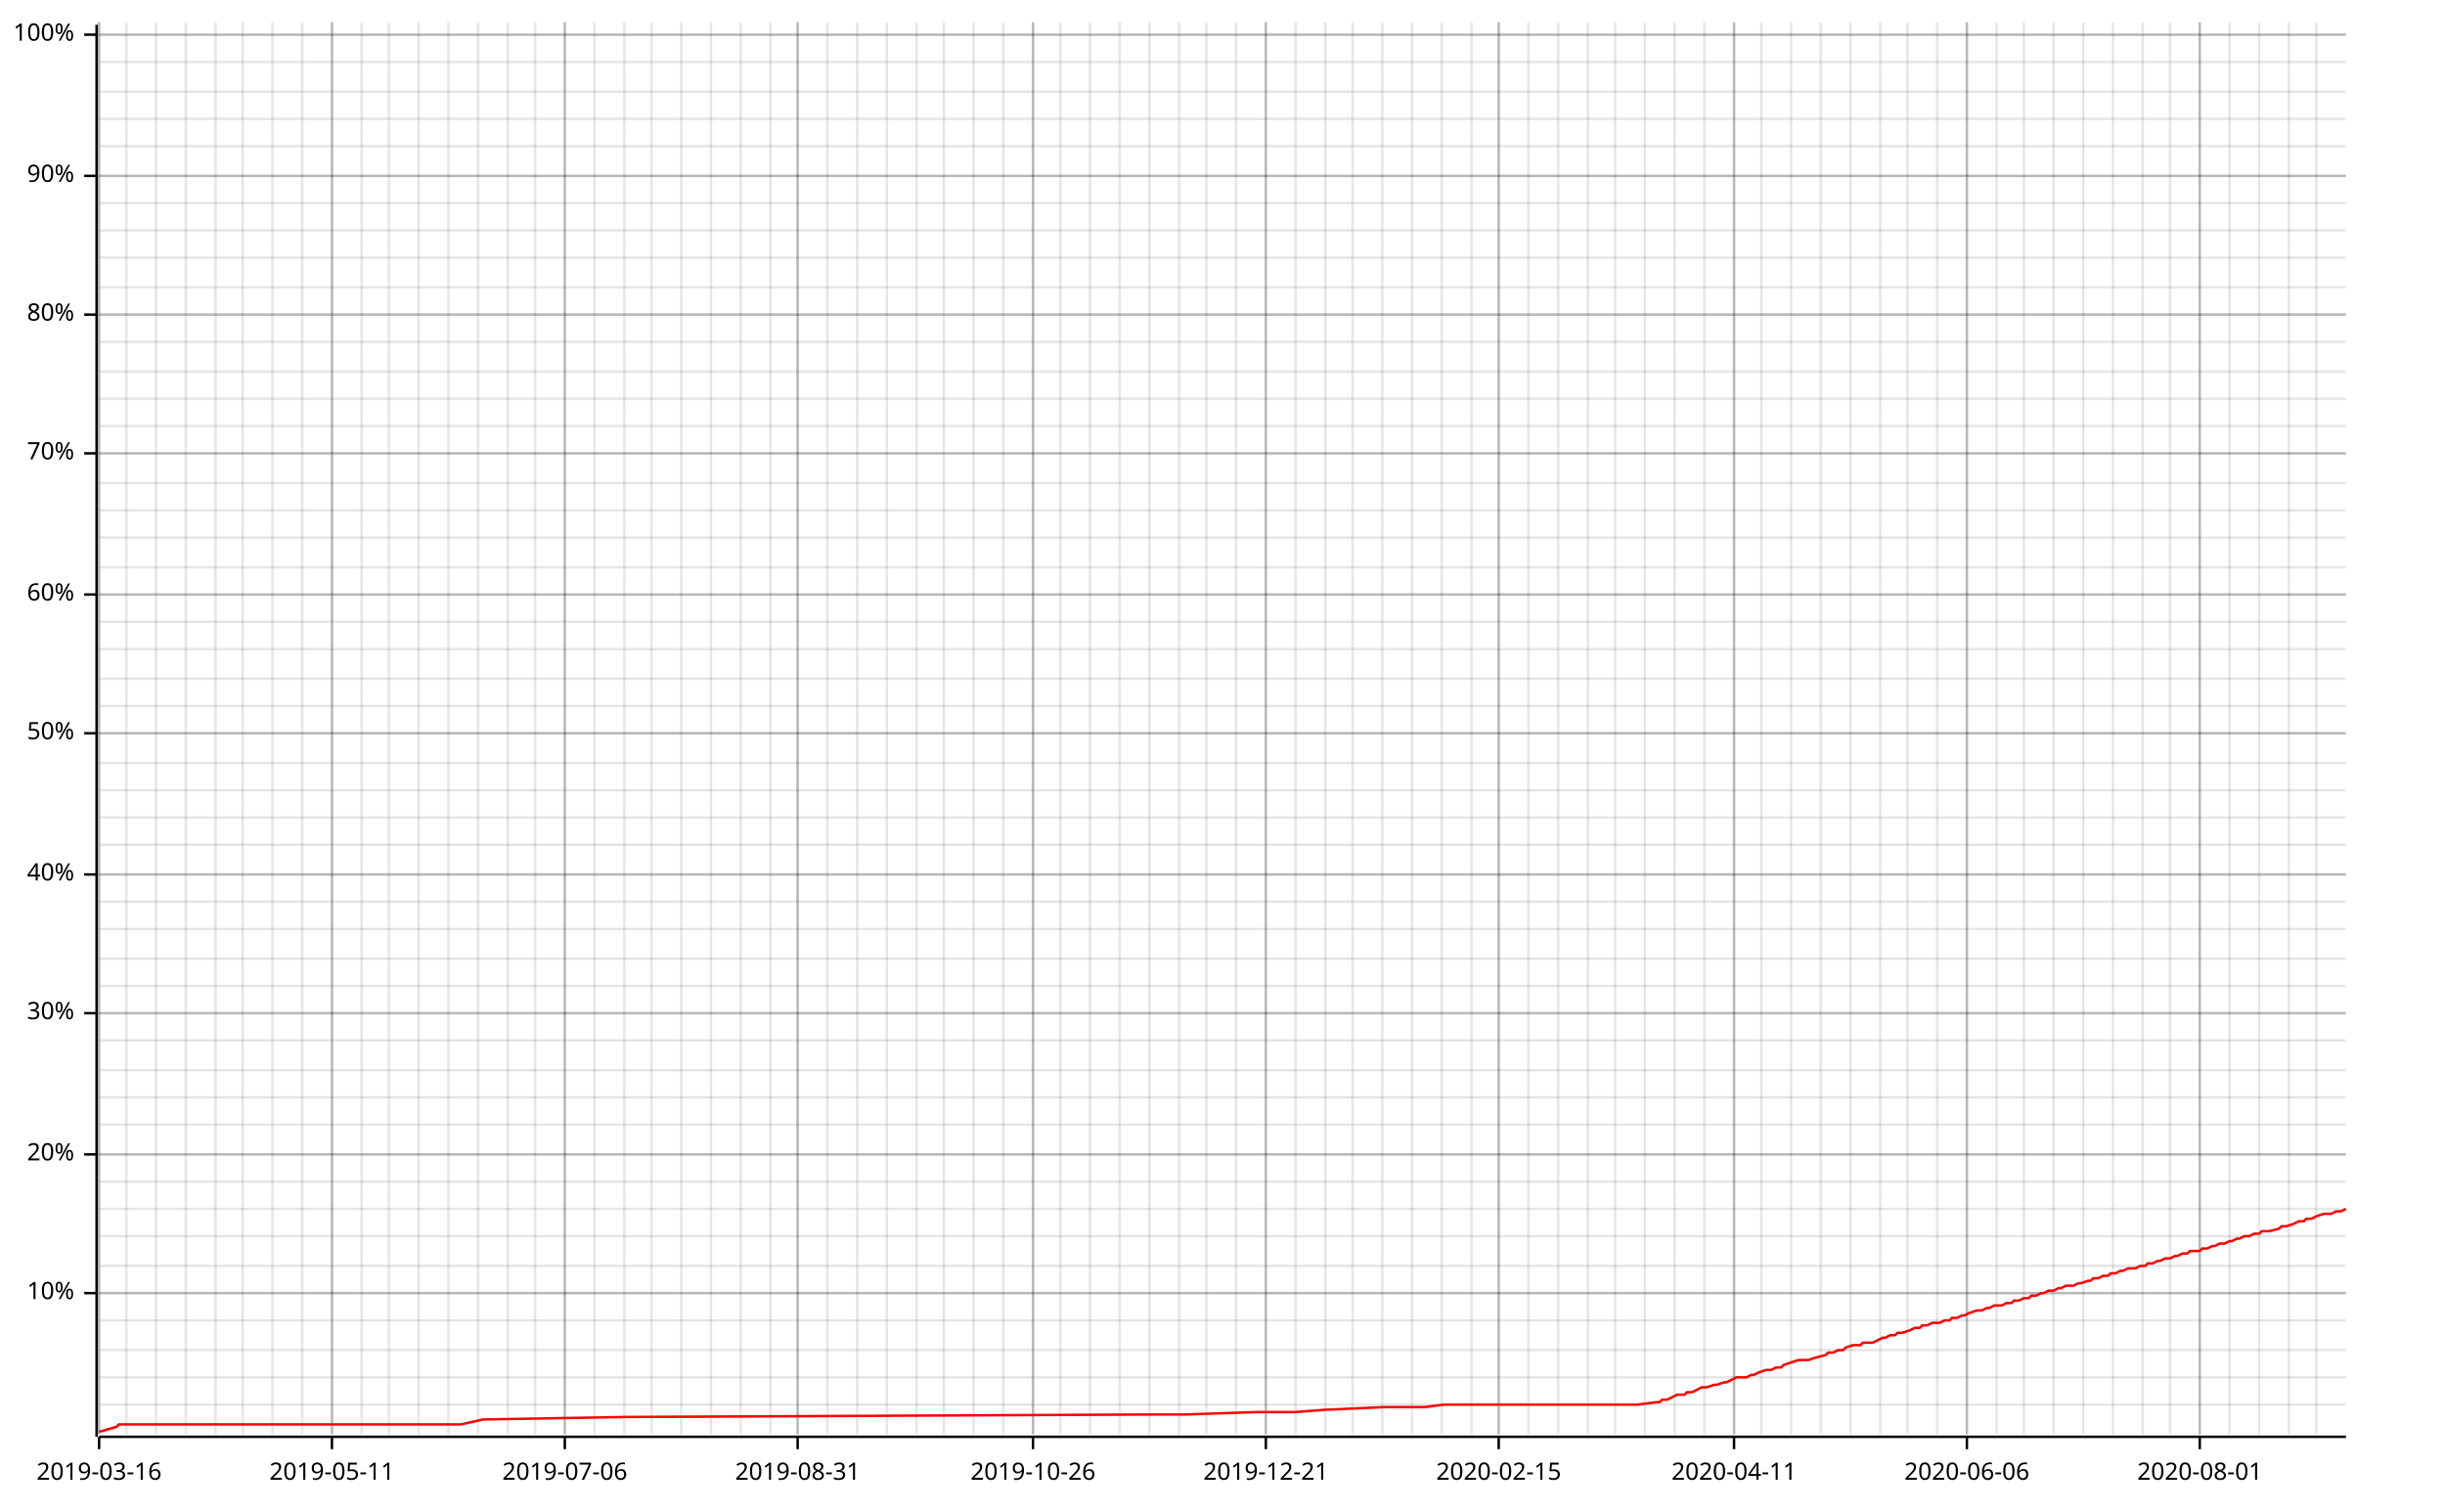
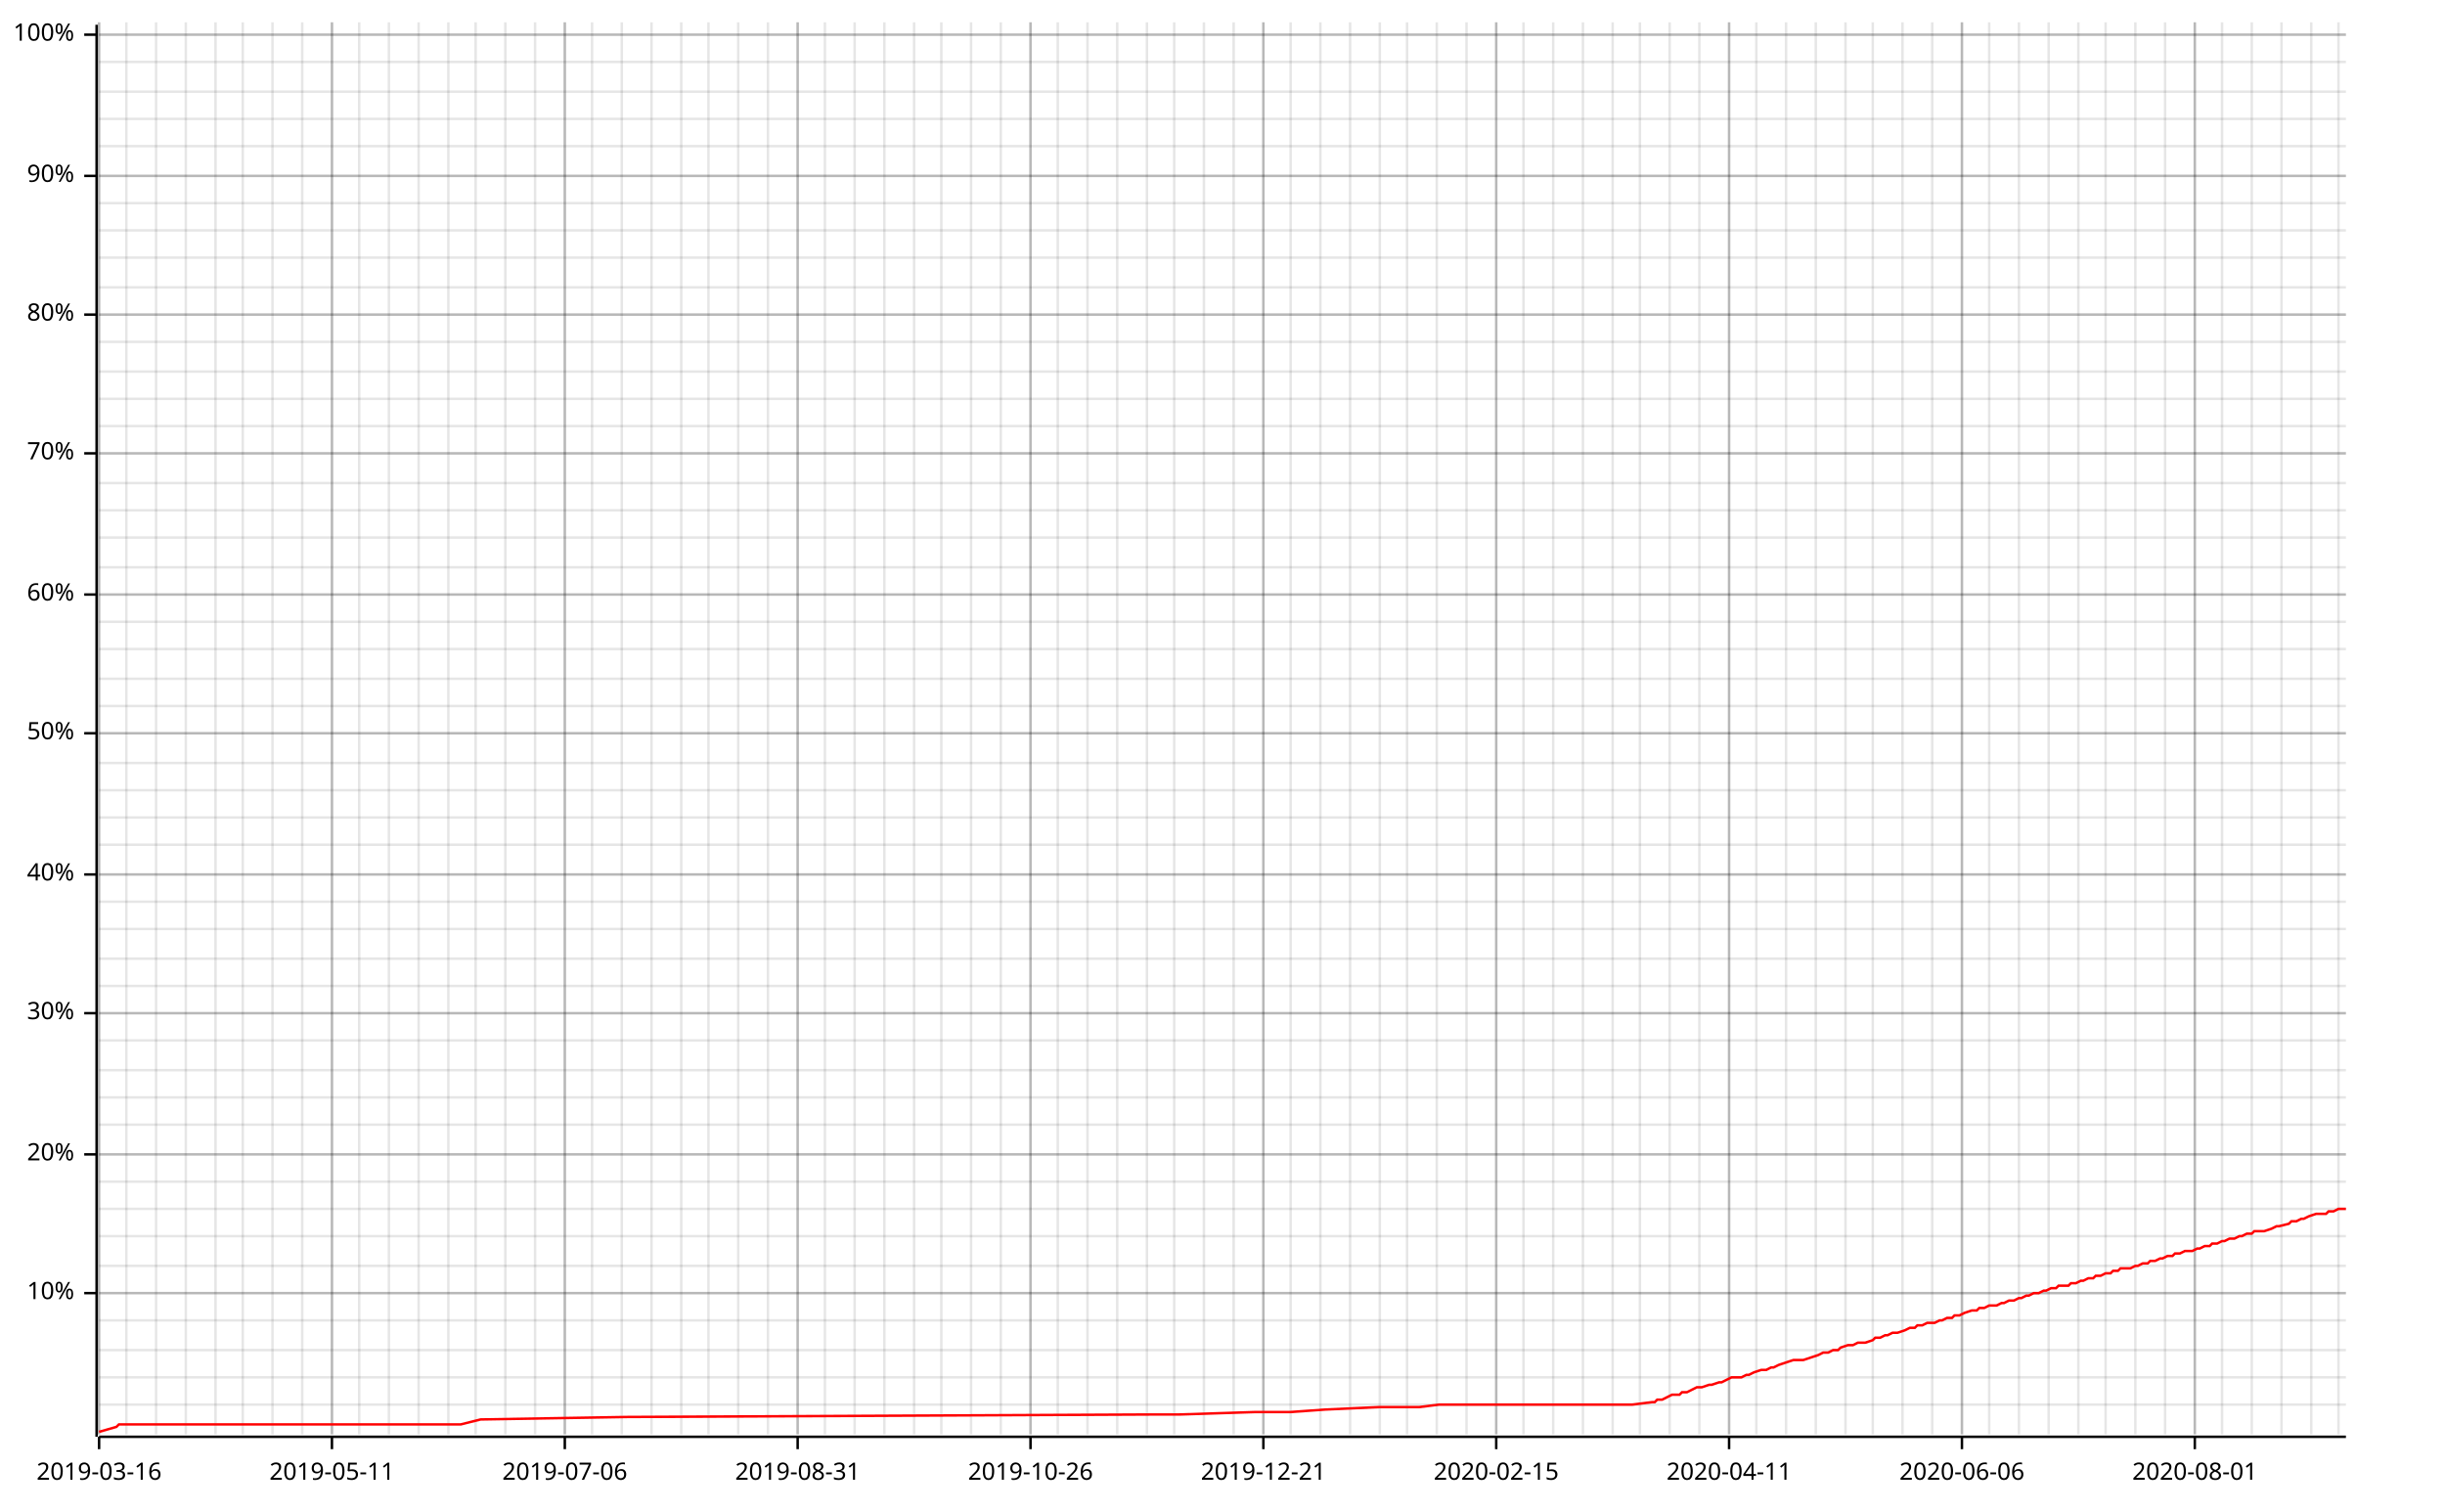
<svg xmlns="http://www.w3.org/2000/svg" width="987" height="610" viewBox="0 0 987 610">
  <line opacity="0.1" stroke="#000000" stroke-width="1" x1="40" y1="579" x2="40" y2="9" />
  <line opacity="0.1" stroke="#000000" stroke-width="1" x1="51" y1="579" x2="51" y2="9" />
  <line opacity="0.1" stroke="#000000" stroke-width="1" x1="63" y1="579" x2="63" y2="9" />
  <line opacity="0.1" stroke="#000000" stroke-width="1" x1="75" y1="579" x2="75" y2="9" />
  <line opacity="0.1" stroke="#000000" stroke-width="1" x1="87" y1="579" x2="87" y2="9" />
  <line opacity="0.1" stroke="#000000" stroke-width="1" x1="98" y1="579" x2="98" y2="9" />
  <line opacity="0.1" stroke="#000000" stroke-width="1" x1="110" y1="579" x2="110" y2="9" />
  <line opacity="0.1" stroke="#000000" stroke-width="1" x1="122" y1="579" x2="122" y2="9" />
  <line opacity="0.1" stroke="#000000" stroke-width="1" x1="134" y1="579" x2="134" y2="9" />
-   <line opacity="0.1" stroke="#000000" stroke-width="1" x1="146" y1="579" x2="146" y2="9" />
+   <line opacity="0.1" stroke="#000000" stroke-width="1" x1="145" y1="579" x2="145" y2="9" />
  <line opacity="0.1" stroke="#000000" stroke-width="1" x1="157" y1="579" x2="157" y2="9" />
  <line opacity="0.1" stroke="#000000" stroke-width="1" x1="169" y1="579" x2="169" y2="9" />
  <line opacity="0.1" stroke="#000000" stroke-width="1" x1="181" y1="579" x2="181" y2="9" />
-   <line opacity="0.1" stroke="#000000" stroke-width="1" x1="193" y1="579" x2="193" y2="9" />
-   <line opacity="0.1" stroke="#000000" stroke-width="1" x1="205" y1="579" x2="205" y2="9" />
+   <line opacity="0.1" stroke="#000000" stroke-width="1" x1="192" y1="579" x2="192" y2="9" />
+   <line opacity="0.1" stroke="#000000" stroke-width="1" x1="204" y1="579" x2="204" y2="9" />
  <line opacity="0.1" stroke="#000000" stroke-width="1" x1="216" y1="579" x2="216" y2="9" />
  <line opacity="0.1" stroke="#000000" stroke-width="1" x1="228" y1="579" x2="228" y2="9" />
-   <line opacity="0.1" stroke="#000000" stroke-width="1" x1="240" y1="579" x2="240" y2="9" />
-   <line opacity="0.1" stroke="#000000" stroke-width="1" x1="252" y1="579" x2="252" y2="9" />
+   <line opacity="0.1" stroke="#000000" stroke-width="1" x1="239" y1="579" x2="239" y2="9" />
+   <line opacity="0.1" stroke="#000000" stroke-width="1" x1="251" y1="579" x2="251" y2="9" />
  <line opacity="0.1" stroke="#000000" stroke-width="1" x1="263" y1="579" x2="263" y2="9" />
  <line opacity="0.1" stroke="#000000" stroke-width="1" x1="275" y1="579" x2="275" y2="9" />
-   <line opacity="0.1" stroke="#000000" stroke-width="1" x1="287" y1="579" x2="287" y2="9" />
-   <line opacity="0.1" stroke="#000000" stroke-width="1" x1="299" y1="579" x2="299" y2="9" />
-   <line opacity="0.1" stroke="#000000" stroke-width="1" x1="311" y1="579" x2="311" y2="9" />
+   <line opacity="0.1" stroke="#000000" stroke-width="1" x1="286" y1="579" x2="286" y2="9" />
+   <line opacity="0.1" stroke="#000000" stroke-width="1" x1="298" y1="579" x2="298" y2="9" />
+   <line opacity="0.1" stroke="#000000" stroke-width="1" x1="310" y1="579" x2="310" y2="9" />
  <line opacity="0.1" stroke="#000000" stroke-width="1" x1="322" y1="579" x2="322" y2="9" />
-   <line opacity="0.1" stroke="#000000" stroke-width="1" x1="334" y1="579" x2="334" y2="9" />
-   <line opacity="0.1" stroke="#000000" stroke-width="1" x1="346" y1="579" x2="346" y2="9" />
-   <line opacity="0.1" stroke="#000000" stroke-width="1" x1="358" y1="579" x2="358" y2="9" />
-   <line opacity="0.1" stroke="#000000" stroke-width="1" x1="370" y1="579" x2="370" y2="9" />
-   <line opacity="0.1" stroke="#000000" stroke-width="1" x1="381" y1="579" x2="381" y2="9" />
-   <line opacity="0.1" stroke="#000000" stroke-width="1" x1="393" y1="579" x2="393" y2="9" />
-   <line opacity="0.1" stroke="#000000" stroke-width="1" x1="405" y1="579" x2="405" y2="9" />
-   <line opacity="0.1" stroke="#000000" stroke-width="1" x1="417" y1="579" x2="417" y2="9" />
-   <line opacity="0.1" stroke="#000000" stroke-width="1" x1="428" y1="579" x2="428" y2="9" />
-   <line opacity="0.1" stroke="#000000" stroke-width="1" x1="440" y1="579" x2="440" y2="9" />
-   <line opacity="0.1" stroke="#000000" stroke-width="1" x1="452" y1="579" x2="452" y2="9" />
-   <line opacity="0.1" stroke="#000000" stroke-width="1" x1="464" y1="579" x2="464" y2="9" />
-   <line opacity="0.1" stroke="#000000" stroke-width="1" x1="476" y1="579" x2="476" y2="9" />
-   <line opacity="0.1" stroke="#000000" stroke-width="1" x1="487" y1="579" x2="487" y2="9" />
-   <line opacity="0.1" stroke="#000000" stroke-width="1" x1="499" y1="579" x2="499" y2="9" />
-   <line opacity="0.1" stroke="#000000" stroke-width="1" x1="511" y1="579" x2="511" y2="9" />
-   <line opacity="0.1" stroke="#000000" stroke-width="1" x1="523" y1="579" x2="523" y2="9" />
-   <line opacity="0.1" stroke="#000000" stroke-width="1" x1="535" y1="579" x2="535" y2="9" />
-   <line opacity="0.1" stroke="#000000" stroke-width="1" x1="546" y1="579" x2="546" y2="9" />
-   <line opacity="0.1" stroke="#000000" stroke-width="1" x1="558" y1="579" x2="558" y2="9" />
-   <line opacity="0.1" stroke="#000000" stroke-width="1" x1="570" y1="579" x2="570" y2="9" />
-   <line opacity="0.1" stroke="#000000" stroke-width="1" x1="582" y1="579" x2="582" y2="9" />
-   <line opacity="0.1" stroke="#000000" stroke-width="1" x1="594" y1="579" x2="594" y2="9" />
-   <line opacity="0.1" stroke="#000000" stroke-width="1" x1="605" y1="579" x2="605" y2="9" />
-   <line opacity="0.1" stroke="#000000" stroke-width="1" x1="617" y1="579" x2="617" y2="9" />
-   <line opacity="0.1" stroke="#000000" stroke-width="1" x1="629" y1="579" x2="629" y2="9" />
-   <line opacity="0.1" stroke="#000000" stroke-width="1" x1="641" y1="579" x2="641" y2="9" />
-   <line opacity="0.1" stroke="#000000" stroke-width="1" x1="652" y1="579" x2="652" y2="9" />
-   <line opacity="0.1" stroke="#000000" stroke-width="1" x1="664" y1="579" x2="664" y2="9" />
-   <line opacity="0.1" stroke="#000000" stroke-width="1" x1="676" y1="579" x2="676" y2="9" />
-   <line opacity="0.1" stroke="#000000" stroke-width="1" x1="688" y1="579" x2="688" y2="9" />
-   <line opacity="0.1" stroke="#000000" stroke-width="1" x1="700" y1="579" x2="700" y2="9" />
-   <line opacity="0.1" stroke="#000000" stroke-width="1" x1="711" y1="579" x2="711" y2="9" />
-   <line opacity="0.1" stroke="#000000" stroke-width="1" x1="723" y1="579" x2="723" y2="9" />
-   <line opacity="0.1" stroke="#000000" stroke-width="1" x1="735" y1="579" x2="735" y2="9" />
-   <line opacity="0.1" stroke="#000000" stroke-width="1" x1="747" y1="579" x2="747" y2="9" />
-   <line opacity="0.1" stroke="#000000" stroke-width="1" x1="759" y1="579" x2="759" y2="9" />
-   <line opacity="0.1" stroke="#000000" stroke-width="1" x1="770" y1="579" x2="770" y2="9" />
-   <line opacity="0.1" stroke="#000000" stroke-width="1" x1="782" y1="579" x2="782" y2="9" />
-   <line opacity="0.1" stroke="#000000" stroke-width="1" x1="794" y1="579" x2="794" y2="9" />
-   <line opacity="0.1" stroke="#000000" stroke-width="1" x1="806" y1="579" x2="806" y2="9" />
-   <line opacity="0.1" stroke="#000000" stroke-width="1" x1="817" y1="579" x2="817" y2="9" />
-   <line opacity="0.1" stroke="#000000" stroke-width="1" x1="829" y1="579" x2="829" y2="9" />
-   <line opacity="0.1" stroke="#000000" stroke-width="1" x1="841" y1="579" x2="841" y2="9" />
-   <line opacity="0.1" stroke="#000000" stroke-width="1" x1="853" y1="579" x2="853" y2="9" />
-   <line opacity="0.1" stroke="#000000" stroke-width="1" x1="865" y1="579" x2="865" y2="9" />
-   <line opacity="0.1" stroke="#000000" stroke-width="1" x1="876" y1="579" x2="876" y2="9" />
-   <line opacity="0.1" stroke="#000000" stroke-width="1" x1="888" y1="579" x2="888" y2="9" />
-   <line opacity="0.1" stroke="#000000" stroke-width="1" x1="900" y1="579" x2="900" y2="9" />
-   <line opacity="0.1" stroke="#000000" stroke-width="1" x1="912" y1="579" x2="912" y2="9" />
-   <line opacity="0.1" stroke="#000000" stroke-width="1" x1="924" y1="579" x2="924" y2="9" />
-   <line opacity="0.1" stroke="#000000" stroke-width="1" x1="935" y1="579" x2="935" y2="9" />
+   <line opacity="0.1" stroke="#000000" stroke-width="1" x1="333" y1="579" x2="333" y2="9" />
+   <line opacity="0.1" stroke="#000000" stroke-width="1" x1="345" y1="579" x2="345" y2="9" />
+   <line opacity="0.1" stroke="#000000" stroke-width="1" x1="357" y1="579" x2="357" y2="9" />
+   <line opacity="0.1" stroke="#000000" stroke-width="1" x1="369" y1="579" x2="369" y2="9" />
+   <line opacity="0.1" stroke="#000000" stroke-width="1" x1="380" y1="579" x2="380" y2="9" />
+   <line opacity="0.1" stroke="#000000" stroke-width="1" x1="392" y1="579" x2="392" y2="9" />
+   <line opacity="0.1" stroke="#000000" stroke-width="1" x1="404" y1="579" x2="404" y2="9" />
+   <line opacity="0.1" stroke="#000000" stroke-width="1" x1="416" y1="579" x2="416" y2="9" />
+   <line opacity="0.1" stroke="#000000" stroke-width="1" x1="427" y1="579" x2="427" y2="9" />
+   <line opacity="0.1" stroke="#000000" stroke-width="1" x1="439" y1="579" x2="439" y2="9" />
+   <line opacity="0.1" stroke="#000000" stroke-width="1" x1="451" y1="579" x2="451" y2="9" />
+   <line opacity="0.1" stroke="#000000" stroke-width="1" x1="463" y1="579" x2="463" y2="9" />
+   <line opacity="0.1" stroke="#000000" stroke-width="1" x1="474" y1="579" x2="474" y2="9" />
+   <line opacity="0.1" stroke="#000000" stroke-width="1" x1="486" y1="579" x2="486" y2="9" />
+   <line opacity="0.1" stroke="#000000" stroke-width="1" x1="498" y1="579" x2="498" y2="9" />
+   <line opacity="0.1" stroke="#000000" stroke-width="1" x1="510" y1="579" x2="510" y2="9" />
+   <line opacity="0.1" stroke="#000000" stroke-width="1" x1="521" y1="579" x2="521" y2="9" />
+   <line opacity="0.1" stroke="#000000" stroke-width="1" x1="533" y1="579" x2="533" y2="9" />
+   <line opacity="0.1" stroke="#000000" stroke-width="1" x1="545" y1="579" x2="545" y2="9" />
+   <line opacity="0.1" stroke="#000000" stroke-width="1" x1="557" y1="579" x2="557" y2="9" />
+   <line opacity="0.1" stroke="#000000" stroke-width="1" x1="568" y1="579" x2="568" y2="9" />
+   <line opacity="0.1" stroke="#000000" stroke-width="1" x1="580" y1="579" x2="580" y2="9" />
+   <line opacity="0.1" stroke="#000000" stroke-width="1" x1="592" y1="579" x2="592" y2="9" />
+   <line opacity="0.1" stroke="#000000" stroke-width="1" x1="604" y1="579" x2="604" y2="9" />
+   <line opacity="0.1" stroke="#000000" stroke-width="1" x1="615" y1="579" x2="615" y2="9" />
+   <line opacity="0.1" stroke="#000000" stroke-width="1" x1="627" y1="579" x2="627" y2="9" />
+   <line opacity="0.1" stroke="#000000" stroke-width="1" x1="639" y1="579" x2="639" y2="9" />
+   <line opacity="0.1" stroke="#000000" stroke-width="1" x1="651" y1="579" x2="651" y2="9" />
+   <line opacity="0.1" stroke="#000000" stroke-width="1" x1="662" y1="579" x2="662" y2="9" />
+   <line opacity="0.1" stroke="#000000" stroke-width="1" x1="674" y1="579" x2="674" y2="9" />
+   <line opacity="0.1" stroke="#000000" stroke-width="1" x1="686" y1="579" x2="686" y2="9" />
+   <line opacity="0.1" stroke="#000000" stroke-width="1" x1="698" y1="579" x2="698" y2="9" />
+   <line opacity="0.1" stroke="#000000" stroke-width="1" x1="709" y1="579" x2="709" y2="9" />
+   <line opacity="0.1" stroke="#000000" stroke-width="1" x1="721" y1="579" x2="721" y2="9" />
+   <line opacity="0.1" stroke="#000000" stroke-width="1" x1="733" y1="579" x2="733" y2="9" />
+   <line opacity="0.1" stroke="#000000" stroke-width="1" x1="745" y1="579" x2="745" y2="9" />
+   <line opacity="0.1" stroke="#000000" stroke-width="1" x1="756" y1="579" x2="756" y2="9" />
+   <line opacity="0.1" stroke="#000000" stroke-width="1" x1="768" y1="579" x2="768" y2="9" />
+   <line opacity="0.1" stroke="#000000" stroke-width="1" x1="780" y1="579" x2="780" y2="9" />
+   <line opacity="0.1" stroke="#000000" stroke-width="1" x1="792" y1="579" x2="792" y2="9" />
+   <line opacity="0.1" stroke="#000000" stroke-width="1" x1="803" y1="579" x2="803" y2="9" />
+   <line opacity="0.1" stroke="#000000" stroke-width="1" x1="815" y1="579" x2="815" y2="9" />
+   <line opacity="0.1" stroke="#000000" stroke-width="1" x1="827" y1="579" x2="827" y2="9" />
+   <line opacity="0.1" stroke="#000000" stroke-width="1" x1="839" y1="579" x2="839" y2="9" />
+   <line opacity="0.1" stroke="#000000" stroke-width="1" x1="850" y1="579" x2="850" y2="9" />
+   <line opacity="0.1" stroke="#000000" stroke-width="1" x1="862" y1="579" x2="862" y2="9" />
+   <line opacity="0.1" stroke="#000000" stroke-width="1" x1="874" y1="579" x2="874" y2="9" />
+   <line opacity="0.1" stroke="#000000" stroke-width="1" x1="886" y1="579" x2="886" y2="9" />
+   <line opacity="0.1" stroke="#000000" stroke-width="1" x1="897" y1="579" x2="897" y2="9" />
+   <line opacity="0.1" stroke="#000000" stroke-width="1" x1="909" y1="579" x2="909" y2="9" />
+   <line opacity="0.1" stroke="#000000" stroke-width="1" x1="921" y1="579" x2="921" y2="9" />
+   <line opacity="0.1" stroke="#000000" stroke-width="1" x1="933" y1="579" x2="933" y2="9" />
+   <line opacity="0.1" stroke="#000000" stroke-width="1" x1="944" y1="579" x2="944" y2="9" />
  <line opacity="0.1" stroke="#000000" stroke-width="1" x1="40" y1="567" x2="947" y2="567" />
  <line opacity="0.1" stroke="#000000" stroke-width="1" x1="40" y1="556" x2="947" y2="556" />
  <line opacity="0.1" stroke="#000000" stroke-width="1" x1="40" y1="545" x2="947" y2="545" />
  <line opacity="0.1" stroke="#000000" stroke-width="1" x1="40" y1="533" x2="947" y2="533" />
  <line opacity="0.1" stroke="#000000" stroke-width="1" x1="40" y1="522" x2="947" y2="522" />
  <line opacity="0.1" stroke="#000000" stroke-width="1" x1="40" y1="511" x2="947" y2="511" />
  <line opacity="0.1" stroke="#000000" stroke-width="1" x1="40" y1="499" x2="947" y2="499" />
  <line opacity="0.1" stroke="#000000" stroke-width="1" x1="40" y1="488" x2="947" y2="488" />
  <line opacity="0.1" stroke="#000000" stroke-width="1" x1="40" y1="477" x2="947" y2="477" />
  <line opacity="0.1" stroke="#000000" stroke-width="1" x1="40" y1="466" x2="947" y2="466" />
  <line opacity="0.1" stroke="#000000" stroke-width="1" x1="40" y1="454" x2="947" y2="454" />
  <line opacity="0.1" stroke="#000000" stroke-width="1" x1="40" y1="443" x2="947" y2="443" />
  <line opacity="0.1" stroke="#000000" stroke-width="1" x1="40" y1="432" x2="947" y2="432" />
  <line opacity="0.1" stroke="#000000" stroke-width="1" x1="40" y1="420" x2="947" y2="420" />
  <line opacity="0.1" stroke="#000000" stroke-width="1" x1="40" y1="409" x2="947" y2="409" />
  <line opacity="0.1" stroke="#000000" stroke-width="1" x1="40" y1="398" x2="947" y2="398" />
  <line opacity="0.1" stroke="#000000" stroke-width="1" x1="40" y1="387" x2="947" y2="387" />
  <line opacity="0.1" stroke="#000000" stroke-width="1" x1="40" y1="375" x2="947" y2="375" />
  <line opacity="0.1" stroke="#000000" stroke-width="1" x1="40" y1="364" x2="947" y2="364" />
  <line opacity="0.1" stroke="#000000" stroke-width="1" x1="40" y1="353" x2="947" y2="353" />
  <line opacity="0.1" stroke="#000000" stroke-width="1" x1="40" y1="341" x2="947" y2="341" />
  <line opacity="0.1" stroke="#000000" stroke-width="1" x1="40" y1="330" x2="947" y2="330" />
  <line opacity="0.1" stroke="#000000" stroke-width="1" x1="40" y1="319" x2="947" y2="319" />
  <line opacity="0.1" stroke="#000000" stroke-width="1" x1="40" y1="308" x2="947" y2="308" />
  <line opacity="0.1" stroke="#000000" stroke-width="1" x1="40" y1="296" x2="947" y2="296" />
  <line opacity="0.1" stroke="#000000" stroke-width="1" x1="40" y1="285" x2="947" y2="285" />
  <line opacity="0.1" stroke="#000000" stroke-width="1" x1="40" y1="274" x2="947" y2="274" />
  <line opacity="0.1" stroke="#000000" stroke-width="1" x1="40" y1="262" x2="947" y2="262" />
  <line opacity="0.1" stroke="#000000" stroke-width="1" x1="40" y1="251" x2="947" y2="251" />
  <line opacity="0.1" stroke="#000000" stroke-width="1" x1="40" y1="240" x2="947" y2="240" />
  <line opacity="0.1" stroke="#000000" stroke-width="1" x1="40" y1="229" x2="947" y2="229" />
  <line opacity="0.1" stroke="#000000" stroke-width="1" x1="40" y1="217" x2="947" y2="217" />
  <line opacity="0.1" stroke="#000000" stroke-width="1" x1="40" y1="206" x2="947" y2="206" />
  <line opacity="0.1" stroke="#000000" stroke-width="1" x1="40" y1="195" x2="947" y2="195" />
  <line opacity="0.1" stroke="#000000" stroke-width="1" x1="40" y1="183" x2="947" y2="183" />
  <line opacity="0.1" stroke="#000000" stroke-width="1" x1="40" y1="172" x2="947" y2="172" />
  <line opacity="0.1" stroke="#000000" stroke-width="1" x1="40" y1="161" x2="947" y2="161" />
  <line opacity="0.1" stroke="#000000" stroke-width="1" x1="40" y1="150" x2="947" y2="150" />
  <line opacity="0.1" stroke="#000000" stroke-width="1" x1="40" y1="138" x2="947" y2="138" />
  <line opacity="0.1" stroke="#000000" stroke-width="1" x1="40" y1="127" x2="947" y2="127" />
  <line opacity="0.1" stroke="#000000" stroke-width="1" x1="40" y1="116" x2="947" y2="116" />
  <line opacity="0.1" stroke="#000000" stroke-width="1" x1="40" y1="104" x2="947" y2="104" />
  <line opacity="0.1" stroke="#000000" stroke-width="1" x1="40" y1="93" x2="947" y2="93" />
  <line opacity="0.1" stroke="#000000" stroke-width="1" x1="40" y1="82" x2="947" y2="82" />
  <line opacity="0.1" stroke="#000000" stroke-width="1" x1="40" y1="71" x2="947" y2="71" />
  <line opacity="0.1" stroke="#000000" stroke-width="1" x1="40" y1="59" x2="947" y2="59" />
  <line opacity="0.1" stroke="#000000" stroke-width="1" x1="40" y1="48" x2="947" y2="48" />
  <line opacity="0.1" stroke="#000000" stroke-width="1" x1="40" y1="37" x2="947" y2="37" />
  <line opacity="0.1" stroke="#000000" stroke-width="1" x1="40" y1="25" x2="947" y2="25" />
  <line opacity="0.1" stroke="#000000" stroke-width="1" x1="40" y1="14" x2="947" y2="14" />
  <line opacity="0.2" stroke="#000000" stroke-width="1" x1="40" y1="579" x2="40" y2="9" />
  <line opacity="0.2" stroke="#000000" stroke-width="1" x1="134" y1="579" x2="134" y2="9" />
  <line opacity="0.2" stroke="#000000" stroke-width="1" x1="228" y1="579" x2="228" y2="9" />
  <line opacity="0.2" stroke="#000000" stroke-width="1" x1="322" y1="579" x2="322" y2="9" />
-   <line opacity="0.2" stroke="#000000" stroke-width="1" x1="417" y1="579" x2="417" y2="9" />
-   <line opacity="0.2" stroke="#000000" stroke-width="1" x1="511" y1="579" x2="511" y2="9" />
-   <line opacity="0.2" stroke="#000000" stroke-width="1" x1="605" y1="579" x2="605" y2="9" />
-   <line opacity="0.2" stroke="#000000" stroke-width="1" x1="700" y1="579" x2="700" y2="9" />
-   <line opacity="0.2" stroke="#000000" stroke-width="1" x1="794" y1="579" x2="794" y2="9" />
-   <line opacity="0.2" stroke="#000000" stroke-width="1" x1="888" y1="579" x2="888" y2="9" />
+   <line opacity="0.2" stroke="#000000" stroke-width="1" x1="416" y1="579" x2="416" y2="9" />
+   <line opacity="0.2" stroke="#000000" stroke-width="1" x1="510" y1="579" x2="510" y2="9" />
+   <line opacity="0.2" stroke="#000000" stroke-width="1" x1="604" y1="579" x2="604" y2="9" />
+   <line opacity="0.2" stroke="#000000" stroke-width="1" x1="698" y1="579" x2="698" y2="9" />
+   <line opacity="0.2" stroke="#000000" stroke-width="1" x1="792" y1="579" x2="792" y2="9" />
+   <line opacity="0.2" stroke="#000000" stroke-width="1" x1="886" y1="579" x2="886" y2="9" />
  <line opacity="0.2" stroke="#000000" stroke-width="1" x1="40" y1="522" x2="947" y2="522" />
  <line opacity="0.2" stroke="#000000" stroke-width="1" x1="40" y1="466" x2="947" y2="466" />
  <line opacity="0.2" stroke="#000000" stroke-width="1" x1="40" y1="409" x2="947" y2="409" />
  <line opacity="0.2" stroke="#000000" stroke-width="1" x1="40" y1="353" x2="947" y2="353" />
  <line opacity="0.2" stroke="#000000" stroke-width="1" x1="40" y1="296" x2="947" y2="296" />
  <line opacity="0.2" stroke="#000000" stroke-width="1" x1="40" y1="240" x2="947" y2="240" />
  <line opacity="0.2" stroke="#000000" stroke-width="1" x1="40" y1="183" x2="947" y2="183" />
  <line opacity="0.2" stroke="#000000" stroke-width="1" x1="40" y1="127" x2="947" y2="127" />
  <line opacity="0.2" stroke="#000000" stroke-width="1" x1="40" y1="71" x2="947" y2="71" />
  <line opacity="0.2" stroke="#000000" stroke-width="1" x1="40" y1="14" x2="947" y2="14" />
  <polyline fill="none" opacity="1" stroke="#000000" stroke-width="1" points="39,10 39,580 " />
  <text x="30" y="522" dy="0.5ex" text-anchor="end" font-family="sans-serif" font-size="9.677" opacity="1" fill="#000000">
10%
</text>
  <polyline fill="none" opacity="1" stroke="#000000" stroke-width="1" points="34,522 39,522 " />
  <text x="30" y="466" dy="0.5ex" text-anchor="end" font-family="sans-serif" font-size="9.677" opacity="1" fill="#000000">
20%
</text>
  <polyline fill="none" opacity="1" stroke="#000000" stroke-width="1" points="34,466 39,466 " />
  <text x="30" y="409" dy="0.5ex" text-anchor="end" font-family="sans-serif" font-size="9.677" opacity="1" fill="#000000">
30%
</text>
  <polyline fill="none" opacity="1" stroke="#000000" stroke-width="1" points="34,409 39,409 " />
  <text x="30" y="353" dy="0.5ex" text-anchor="end" font-family="sans-serif" font-size="9.677" opacity="1" fill="#000000">
40%
</text>
  <polyline fill="none" opacity="1" stroke="#000000" stroke-width="1" points="34,353 39,353 " />
  <text x="30" y="296" dy="0.5ex" text-anchor="end" font-family="sans-serif" font-size="9.677" opacity="1" fill="#000000">
50%
</text>
  <polyline fill="none" opacity="1" stroke="#000000" stroke-width="1" points="34,296 39,296 " />
  <text x="30" y="240" dy="0.5ex" text-anchor="end" font-family="sans-serif" font-size="9.677" opacity="1" fill="#000000">
60%
</text>
  <polyline fill="none" opacity="1" stroke="#000000" stroke-width="1" points="34,240 39,240 " />
  <text x="30" y="183" dy="0.5ex" text-anchor="end" font-family="sans-serif" font-size="9.677" opacity="1" fill="#000000">
70%
</text>
  <polyline fill="none" opacity="1" stroke="#000000" stroke-width="1" points="34,183 39,183 " />
  <text x="30" y="127" dy="0.5ex" text-anchor="end" font-family="sans-serif" font-size="9.677" opacity="1" fill="#000000">
80%
</text>
  <polyline fill="none" opacity="1" stroke="#000000" stroke-width="1" points="34,127 39,127 " />
  <text x="30" y="71" dy="0.5ex" text-anchor="end" font-family="sans-serif" font-size="9.677" opacity="1" fill="#000000">
90%
</text>
  <polyline fill="none" opacity="1" stroke="#000000" stroke-width="1" points="34,71 39,71 " />
  <text x="30" y="14" dy="0.5ex" text-anchor="end" font-family="sans-serif" font-size="9.677" opacity="1" fill="#000000">
100%
</text>
  <polyline fill="none" opacity="1" stroke="#000000" stroke-width="1" points="34,14 39,14 " />
  <polyline fill="none" opacity="1" stroke="#000000" stroke-width="1" points="40,580 947,580 " />
  <text x="40" y="590" dy="0.76em" text-anchor="middle" font-family="sans-serif" font-size="9.677" opacity="1" fill="#000000">
2019-03-16
</text>
  <polyline fill="none" opacity="1" stroke="#000000" stroke-width="1" points="40,580 40,585 " />
  <text x="134" y="590" dy="0.76em" text-anchor="middle" font-family="sans-serif" font-size="9.677" opacity="1" fill="#000000">
2019-05-11
</text>
  <polyline fill="none" opacity="1" stroke="#000000" stroke-width="1" points="134,580 134,585 " />
  <text x="228" y="590" dy="0.76em" text-anchor="middle" font-family="sans-serif" font-size="9.677" opacity="1" fill="#000000">
2019-07-06
</text>
  <polyline fill="none" opacity="1" stroke="#000000" stroke-width="1" points="228,580 228,585 " />
  <text x="322" y="590" dy="0.76em" text-anchor="middle" font-family="sans-serif" font-size="9.677" opacity="1" fill="#000000">
2019-08-31
</text>
  <polyline fill="none" opacity="1" stroke="#000000" stroke-width="1" points="322,580 322,585 " />
-   <text x="417" y="590" dy="0.76em" text-anchor="middle" font-family="sans-serif" font-size="9.677" opacity="1" fill="#000000">
+   <text x="416" y="590" dy="0.76em" text-anchor="middle" font-family="sans-serif" font-size="9.677" opacity="1" fill="#000000">
2019-10-26
</text>
-   <polyline fill="none" opacity="1" stroke="#000000" stroke-width="1" points="417,580 417,585 " />
-   <text x="511" y="590" dy="0.76em" text-anchor="middle" font-family="sans-serif" font-size="9.677" opacity="1" fill="#000000">
+   <polyline fill="none" opacity="1" stroke="#000000" stroke-width="1" points="416,580 416,585 " />
+   <text x="510" y="590" dy="0.76em" text-anchor="middle" font-family="sans-serif" font-size="9.677" opacity="1" fill="#000000">
2019-12-21
</text>
-   <polyline fill="none" opacity="1" stroke="#000000" stroke-width="1" points="511,580 511,585 " />
-   <text x="605" y="590" dy="0.76em" text-anchor="middle" font-family="sans-serif" font-size="9.677" opacity="1" fill="#000000">
+   <polyline fill="none" opacity="1" stroke="#000000" stroke-width="1" points="510,580 510,585 " />
+   <text x="604" y="590" dy="0.76em" text-anchor="middle" font-family="sans-serif" font-size="9.677" opacity="1" fill="#000000">
2020-02-15
</text>
-   <polyline fill="none" opacity="1" stroke="#000000" stroke-width="1" points="605,580 605,585 " />
-   <text x="700" y="590" dy="0.76em" text-anchor="middle" font-family="sans-serif" font-size="9.677" opacity="1" fill="#000000">
+   <polyline fill="none" opacity="1" stroke="#000000" stroke-width="1" points="604,580 604,585 " />
+   <text x="698" y="590" dy="0.76em" text-anchor="middle" font-family="sans-serif" font-size="9.677" opacity="1" fill="#000000">
2020-04-11
</text>
-   <polyline fill="none" opacity="1" stroke="#000000" stroke-width="1" points="700,580 700,585 " />
-   <text x="794" y="590" dy="0.76em" text-anchor="middle" font-family="sans-serif" font-size="9.677" opacity="1" fill="#000000">
+   <polyline fill="none" opacity="1" stroke="#000000" stroke-width="1" points="698,580 698,585 " />
+   <text x="792" y="590" dy="0.76em" text-anchor="middle" font-family="sans-serif" font-size="9.677" opacity="1" fill="#000000">
2020-06-06
</text>
-   <polyline fill="none" opacity="1" stroke="#000000" stroke-width="1" points="794,580 794,585 " />
-   <text x="888" y="590" dy="0.76em" text-anchor="middle" font-family="sans-serif" font-size="9.677" opacity="1" fill="#000000">
+   <polyline fill="none" opacity="1" stroke="#000000" stroke-width="1" points="792,580 792,585 " />
+   <text x="886" y="590" dy="0.76em" text-anchor="middle" font-family="sans-serif" font-size="9.677" opacity="1" fill="#000000">
2020-08-01
</text>
-   <polyline fill="none" opacity="1" stroke="#000000" stroke-width="1" points="888,580 888,585 " />
-   <polyline fill="none" opacity="1" stroke="#FF0000" stroke-width="1" points="40,578 40,578 47,576 48,575 173,575 177,575 179,575 183,575 186,575 195,573 253,572 254,572 465,571 478,571 508,570 523,570 536,569 537,569 559,568 575,568 583,567 658,567 660,567 661,567 669,566 670,566 671,565 673,565 675,564 677,563 680,563 681,562 683,562 685,561 687,560 689,560 692,559 693,559 696,558 697,558 699,557 701,556 702,556 703,556 705,556 707,555 708,555 710,554 713,553 715,553 717,552 719,552 720,551 723,550 723,550 726,549 727,549 729,549 730,549 733,548 733,548 737,547 738,546 740,546 742,545 744,545 745,544 748,543 751,543 752,542 754,542 756,542 758,541 760,540 761,540 763,539 765,539 766,538 768,538 771,537 773,536 775,536 776,535 778,535 780,534 782,534 783,534 785,533 787,533 788,532 790,532 792,531 793,531 795,530 798,529 800,529 802,528 803,528 805,527 807,527 808,527 810,526 812,526 813,525 815,525 817,524 819,524 820,523 822,523 824,522 825,522 827,521 829,521 831,520 832,520 834,519 835,519 837,519 839,518 840,518 843,517 844,517 845,516 847,516 849,515 851,515 852,514 854,514 856,513 857,513 859,512 861,512 862,512 864,511 866,511 867,510 869,510 871,509 872,509 874,508 876,508 878,507 879,507 881,506 883,506 884,505 886,505 888,505 889,504 891,504 893,503 894,503 896,502 898,502 900,501 901,501 903,500 904,500 906,499 908,499 910,498 912,498 913,497 915,497 916,497 920,496 921,495 923,495 926,494 928,493 930,493 931,492 933,492 935,491 938,490 940,490 941,490 943,489 945,489 947,488 " />
+   <polyline fill="none" opacity="1" stroke="#000000" stroke-width="1" points="886,580 886,585 " />
+   <polyline fill="none" opacity="1" stroke="#FF0000" stroke-width="1" points="40,578 40,578 47,576 48,575 172,575 177,575 178,575 183,575 186,575 194,573 253,572 253,572 464,571 476,571 507,570 521,570 535,569 535,569 557,568 573,568 581,567 656,567 658,567 659,567 667,566 668,566 669,565 671,565 673,564 675,563 678,563 679,562 681,562 683,561 685,560 687,560 690,559 691,559 694,558 695,558 697,557 699,556 700,556 701,556 703,556 705,555 706,555 708,554 711,553 713,553 715,552 716,552 718,551 721,550 721,550 724,549 725,549 727,549 728,549 731,548 731,548 734,547 736,546 738,546 740,545 742,545 743,544 746,543 748,543 750,542 752,542 753,542 756,541 757,540 759,540 761,539 762,539 764,538 766,538 769,537 771,536 773,536 774,535 776,535 778,534 779,534 781,534 783,533 784,533 786,532 788,532 789,531 791,531 793,530 796,529 798,529 799,528 801,528 803,527 804,527 806,527 808,526 809,526 811,525 813,525 815,524 816,524 818,523 819,523 821,522 823,522 825,521 826,521 828,520 830,520 831,519 833,519 835,519 836,518 838,518 840,517 841,517 843,516 845,516 846,515 848,515 850,514 852,514 853,513 855,513 856,512 858,512 860,512 862,511 863,511 865,510 867,510 868,509 870,509 872,508 873,508 875,507 877,507 878,506 880,506 882,505 883,505 885,505 887,504 888,504 890,503 892,503 893,502 895,502 897,501 898,501 900,500 902,500 904,499 905,499 907,498 909,498 910,497 912,497 914,497 917,496 919,495 920,495 924,494 925,493 927,493 929,492 930,492 932,491 935,490 937,490 939,490 940,489 942,489 944,488 947,488 " />
</svg>
